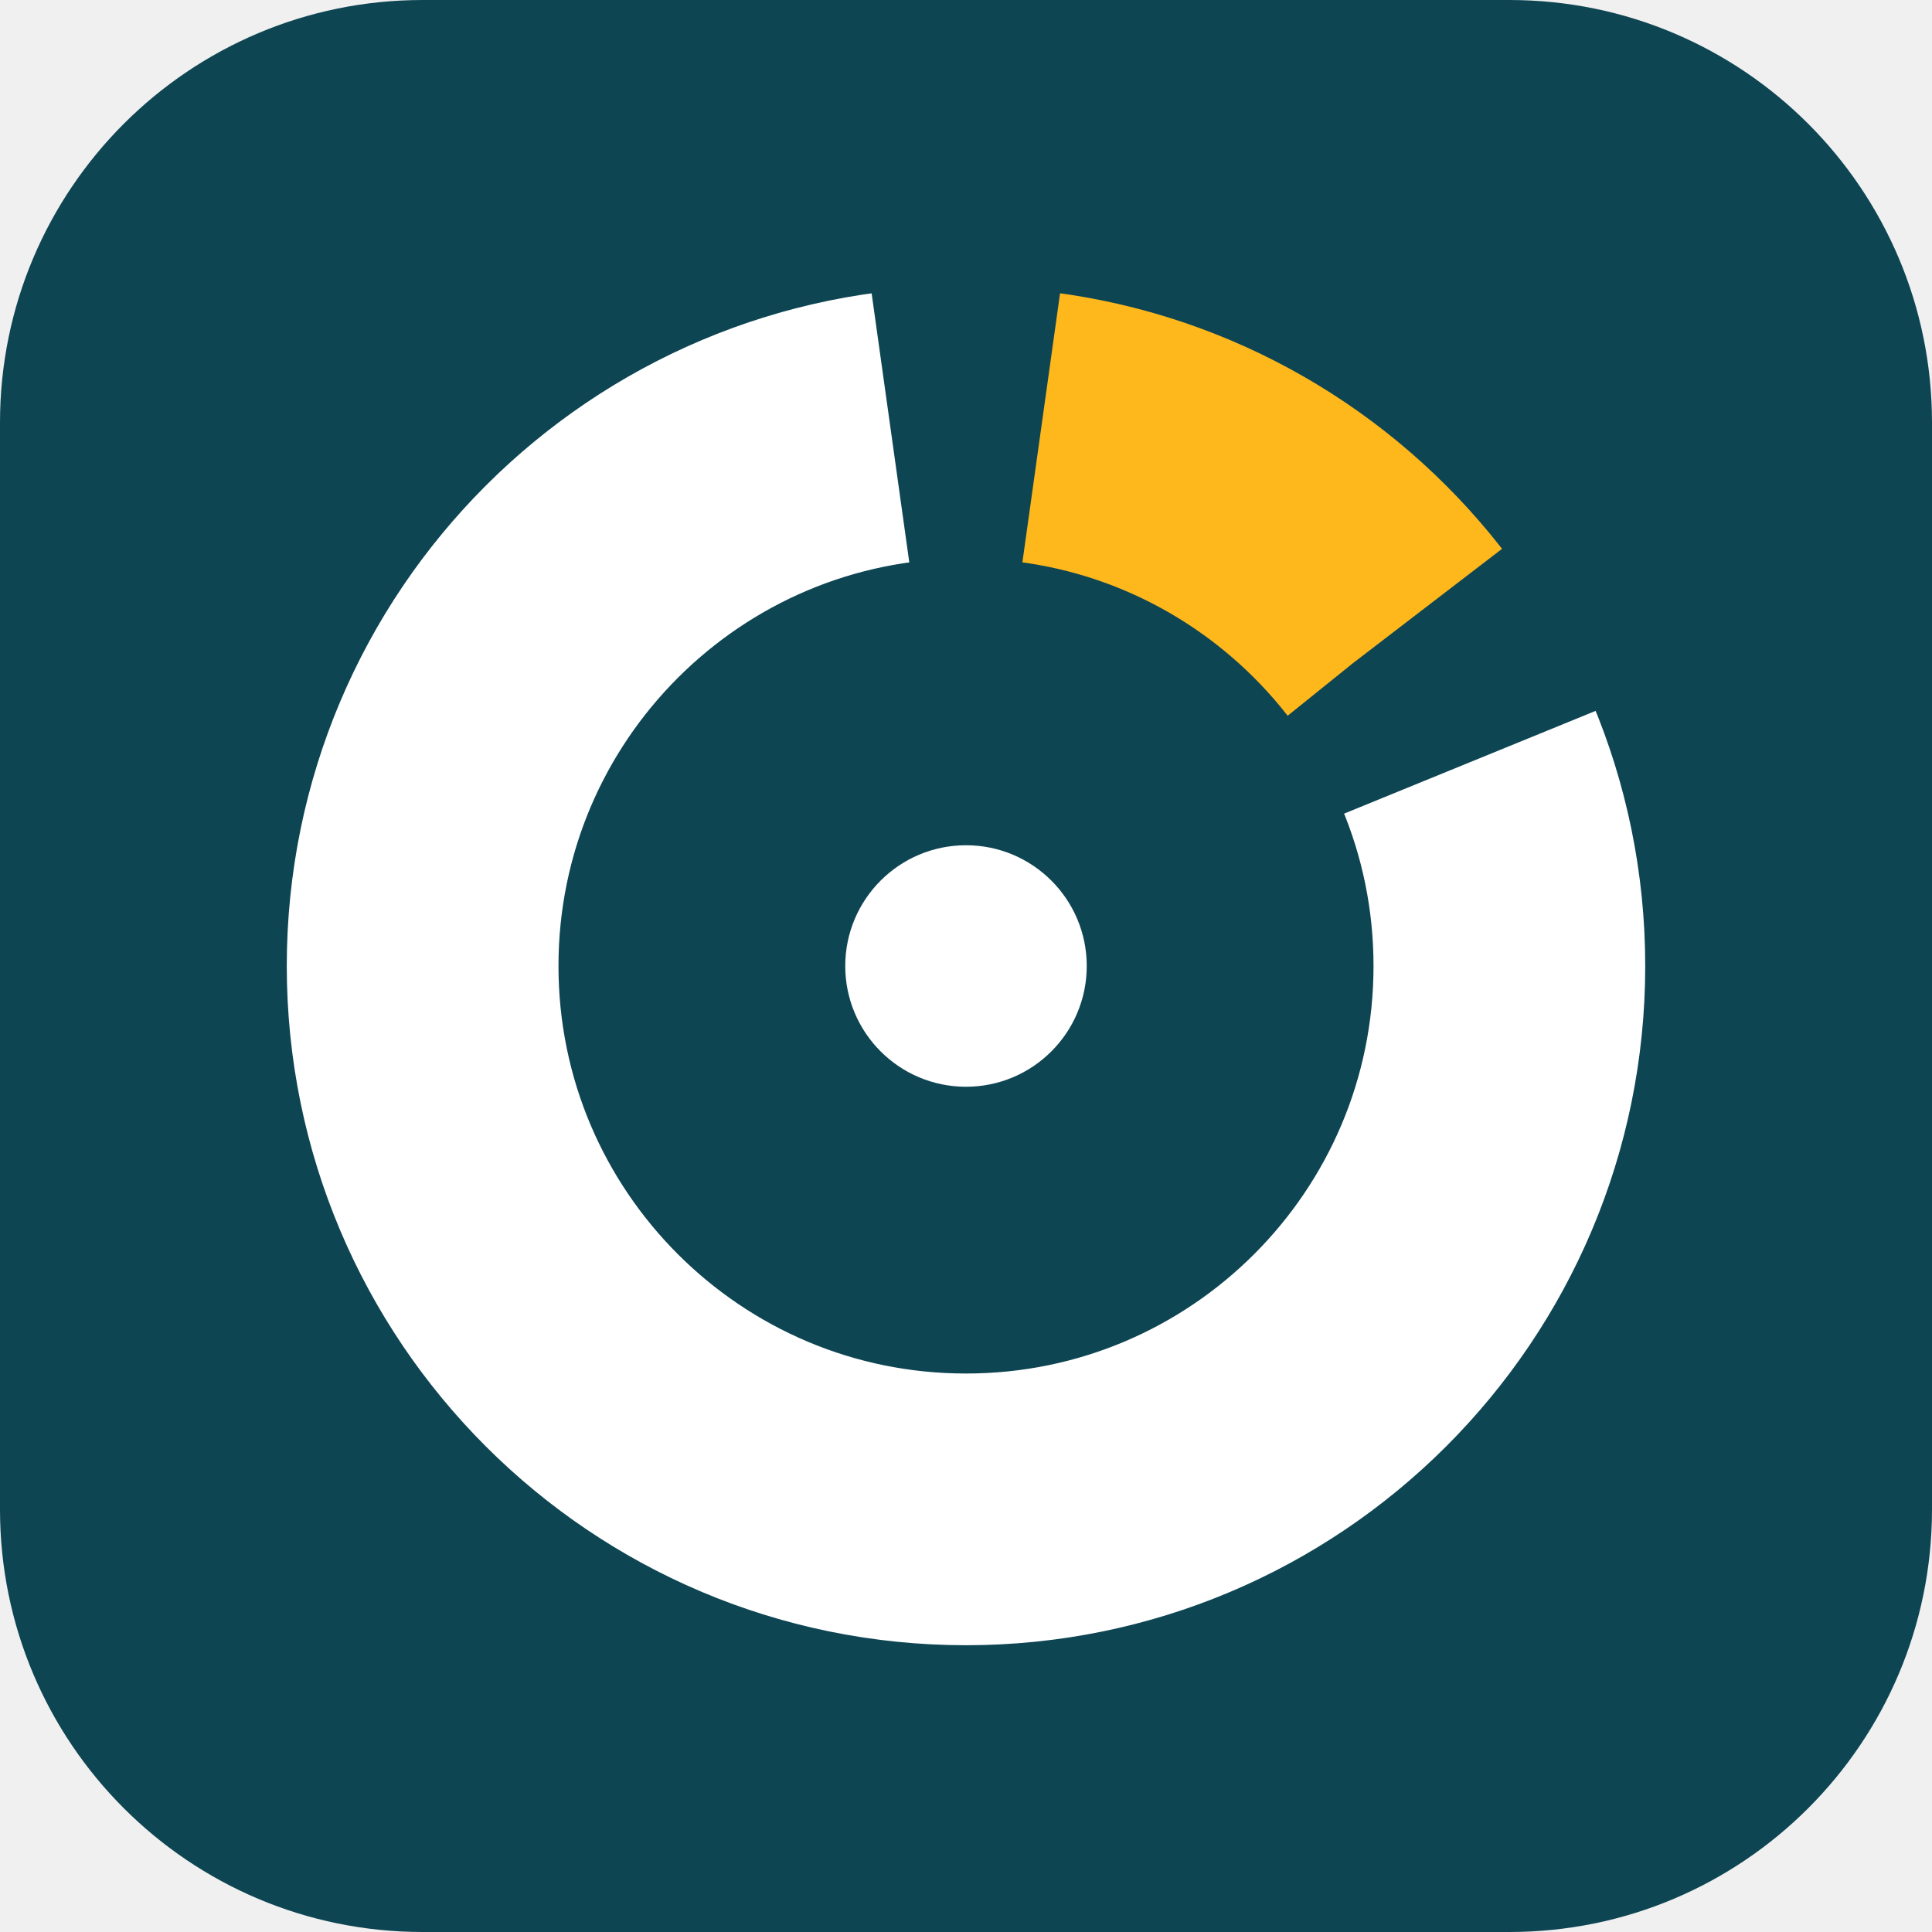
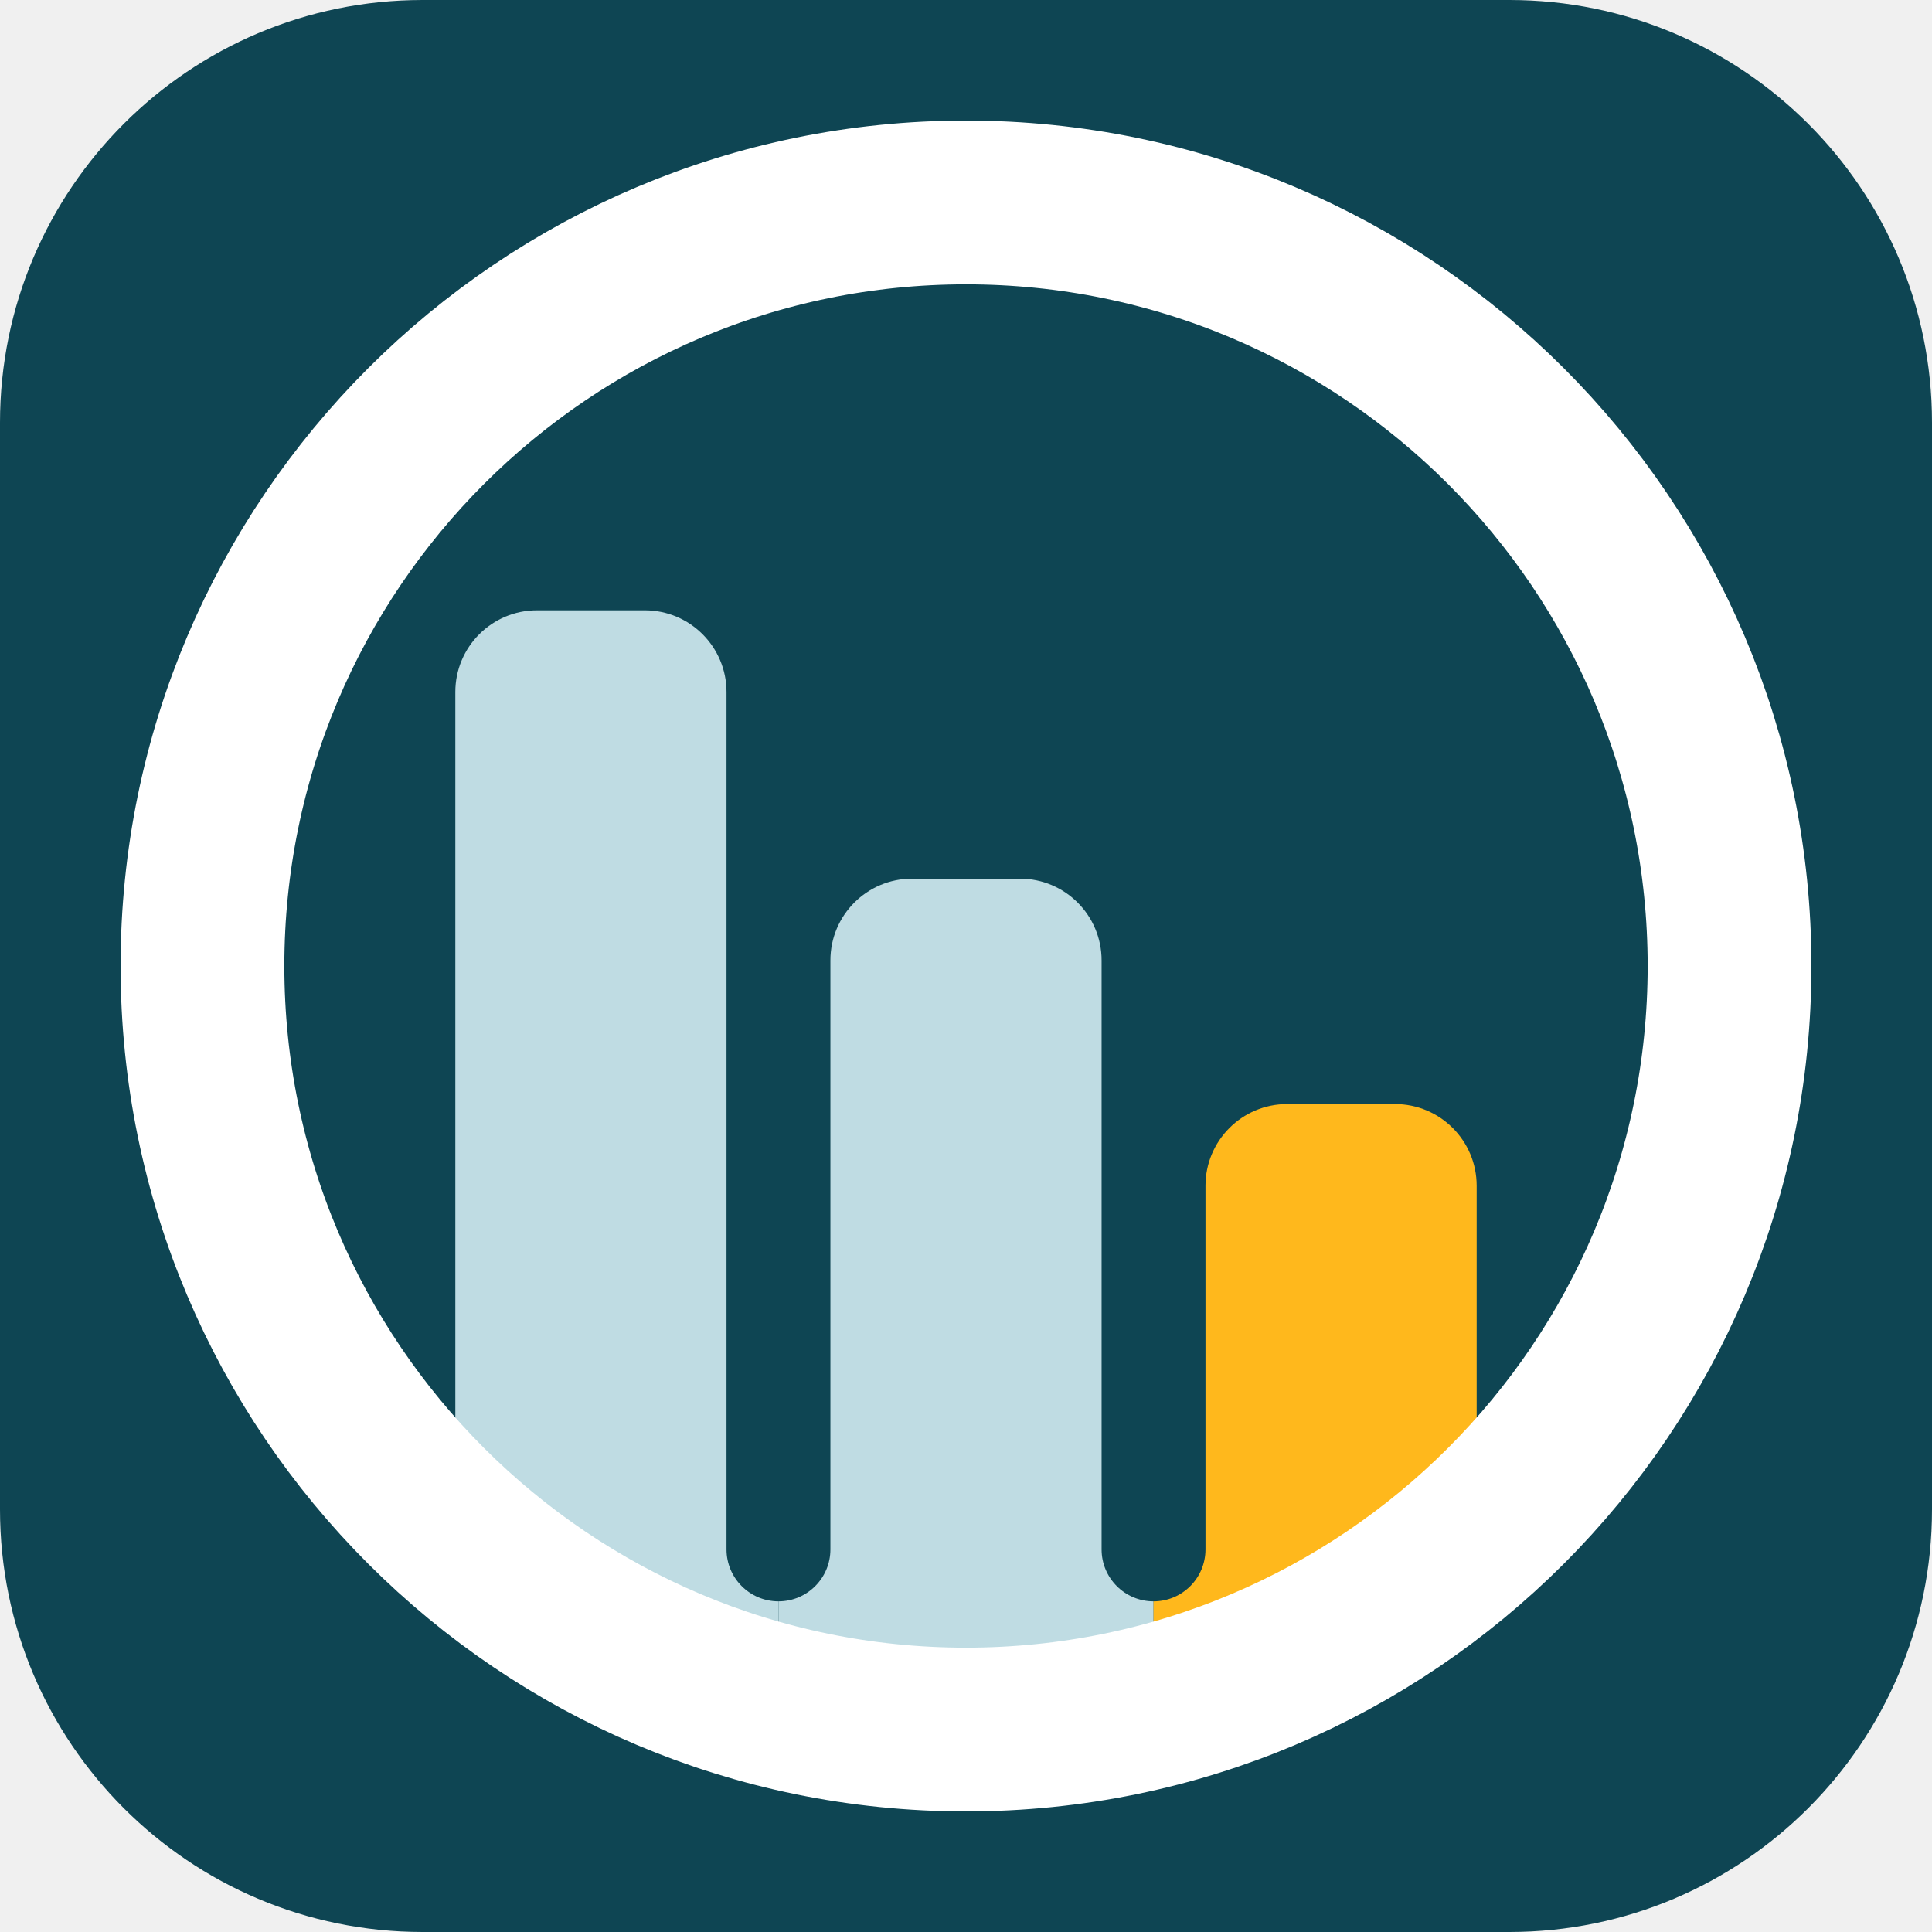
<svg xmlns="http://www.w3.org/2000/svg" viewBox="0 0 32 32" width="32" height="32">
  <rect width="32" height="32" rx="7" fill="#0e4553" />
-   <g fill="none" stroke-width="4.5" transform="rotate(-90 16 16)">
-     <circle cx="16" cy="16" r="9" stroke="#ffffff" stroke-dasharray="44.62 11.93" stroke-dashoffset="-10.68" />
-     <circle cx="16" cy="16" r="9" stroke="#ffb81c" stroke-dasharray="6.92 49.63" stroke-dashoffset="-1.25" />
+   <g transform="translate(2 2) scale(.583333)">
+     <path d="M9.5 40.12V16.22a2.32 2.32 0 0 1 2.32-2.32h3.06a2.32 2.32 0 0 1 2.32 2.32V40.565a1.475 1.475 0 0 0 1.475 1.475V45.016A21.68 21.68 0 0 1 9.5 40.12Z" fill="#bfdce3" />
+     <path d="M18.675 45.016V42.04a1.475 1.475 0 0 0 1.475-1.475V23.84a2.32 2.32 0 0 1 2.32-2.32h3.06a2.32 2.32 0 0 1 2.32 2.32V40.565a1.475 1.475 0 0 0 1.475 1.475V45.016A21.68 21.68 0 0 1 18.675 45.016Z" fill="#bfdce3" />
+     <path d="M29.325 45.016V42.04a1.475 1.475 0 0 0 1.475-1.475V30.24a2.32 2.32 0 0 1 2.32-2.32h3.06a2.32 2.32 0 0 1 2.32 2.32V40.12A21.68 21.68 0 0 1 29.325 45.016Z" fill="#ffb81c" />
+     <circle cx="24" cy="24" r="21.68" fill="none" stroke="#ffffff" stroke-width="4.65" />
  </g>
-   <circle cx="16" cy="16" r="2" fill="#ffffff" />
</svg>
